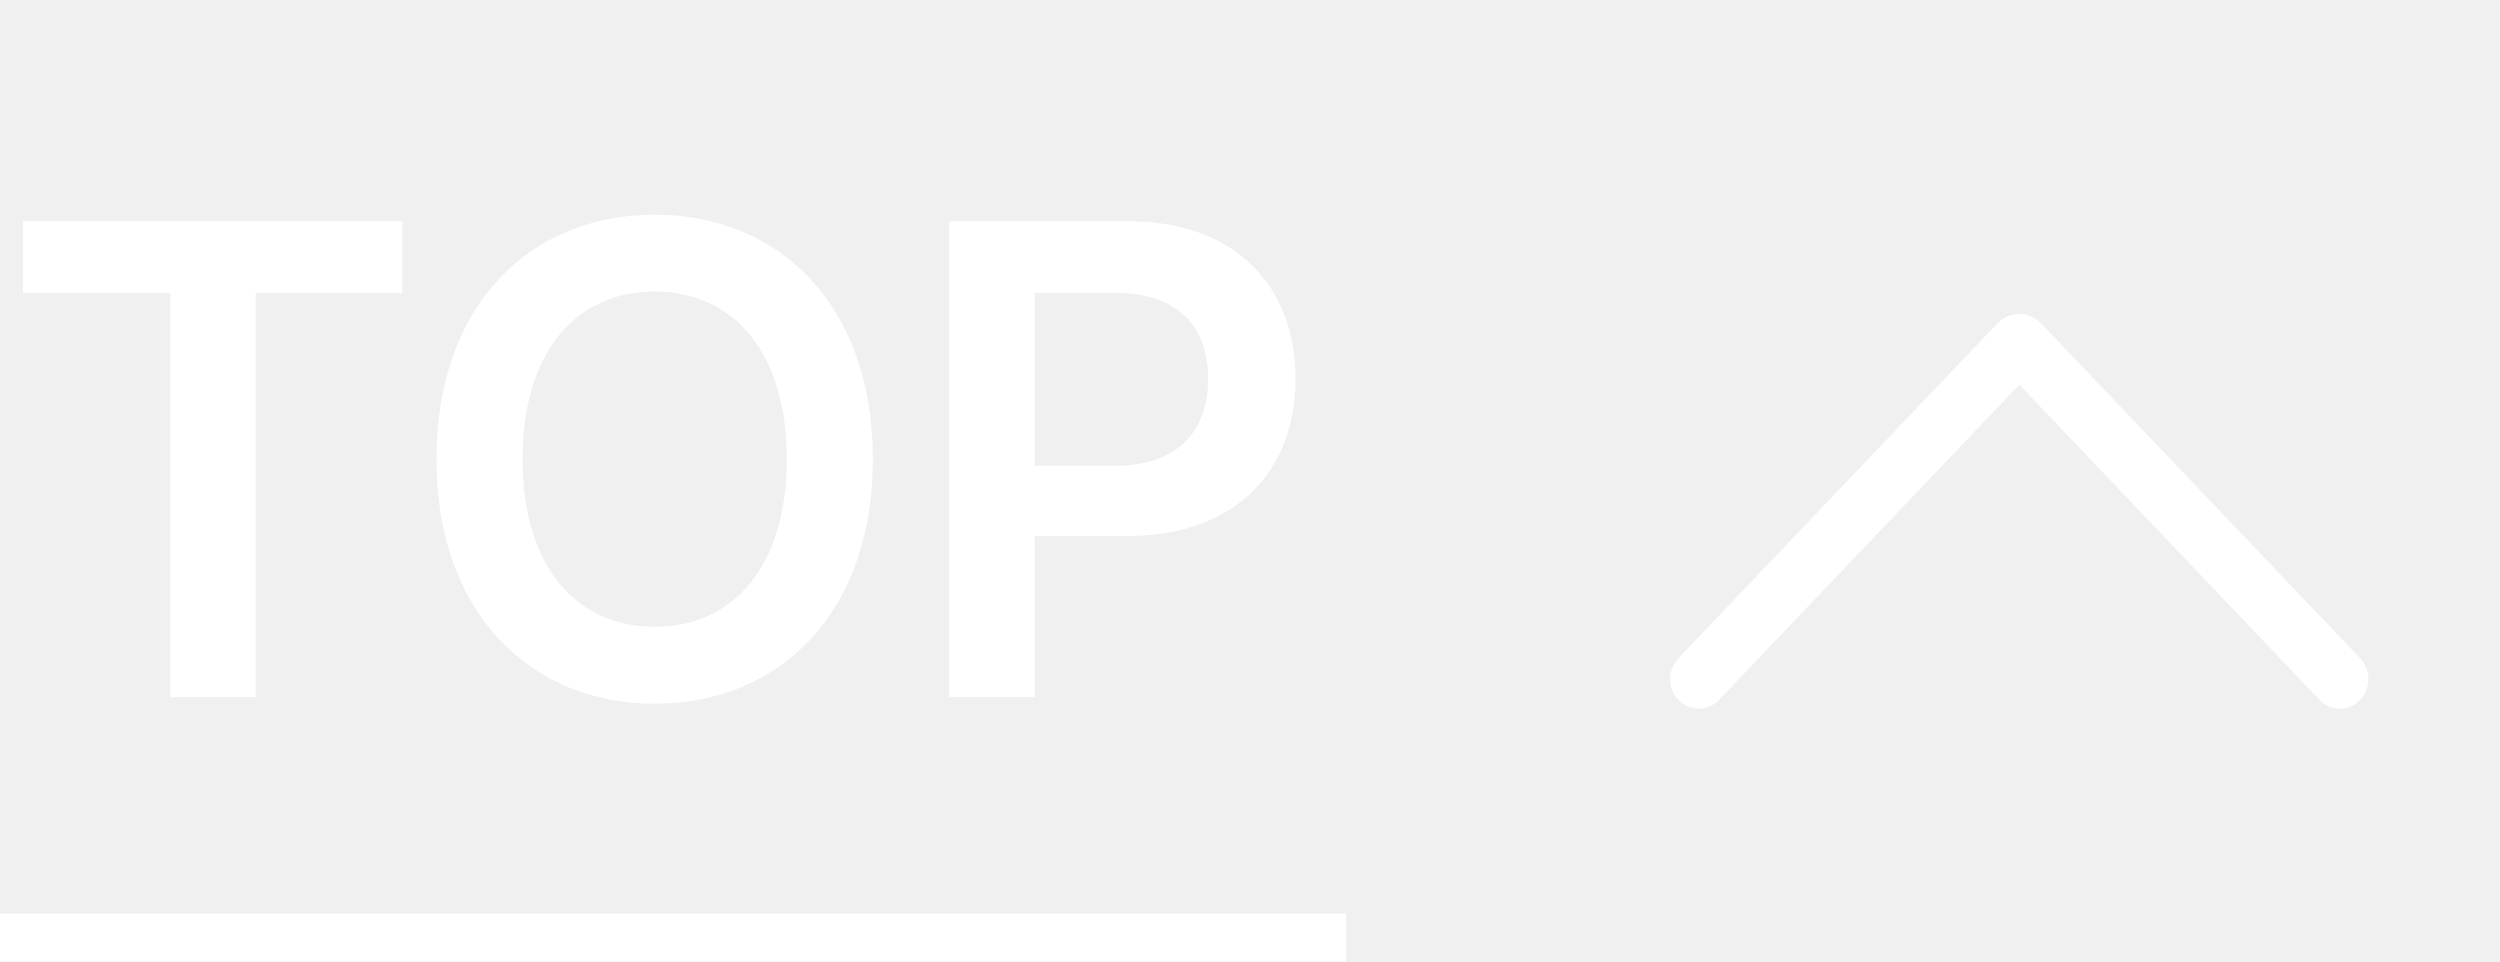
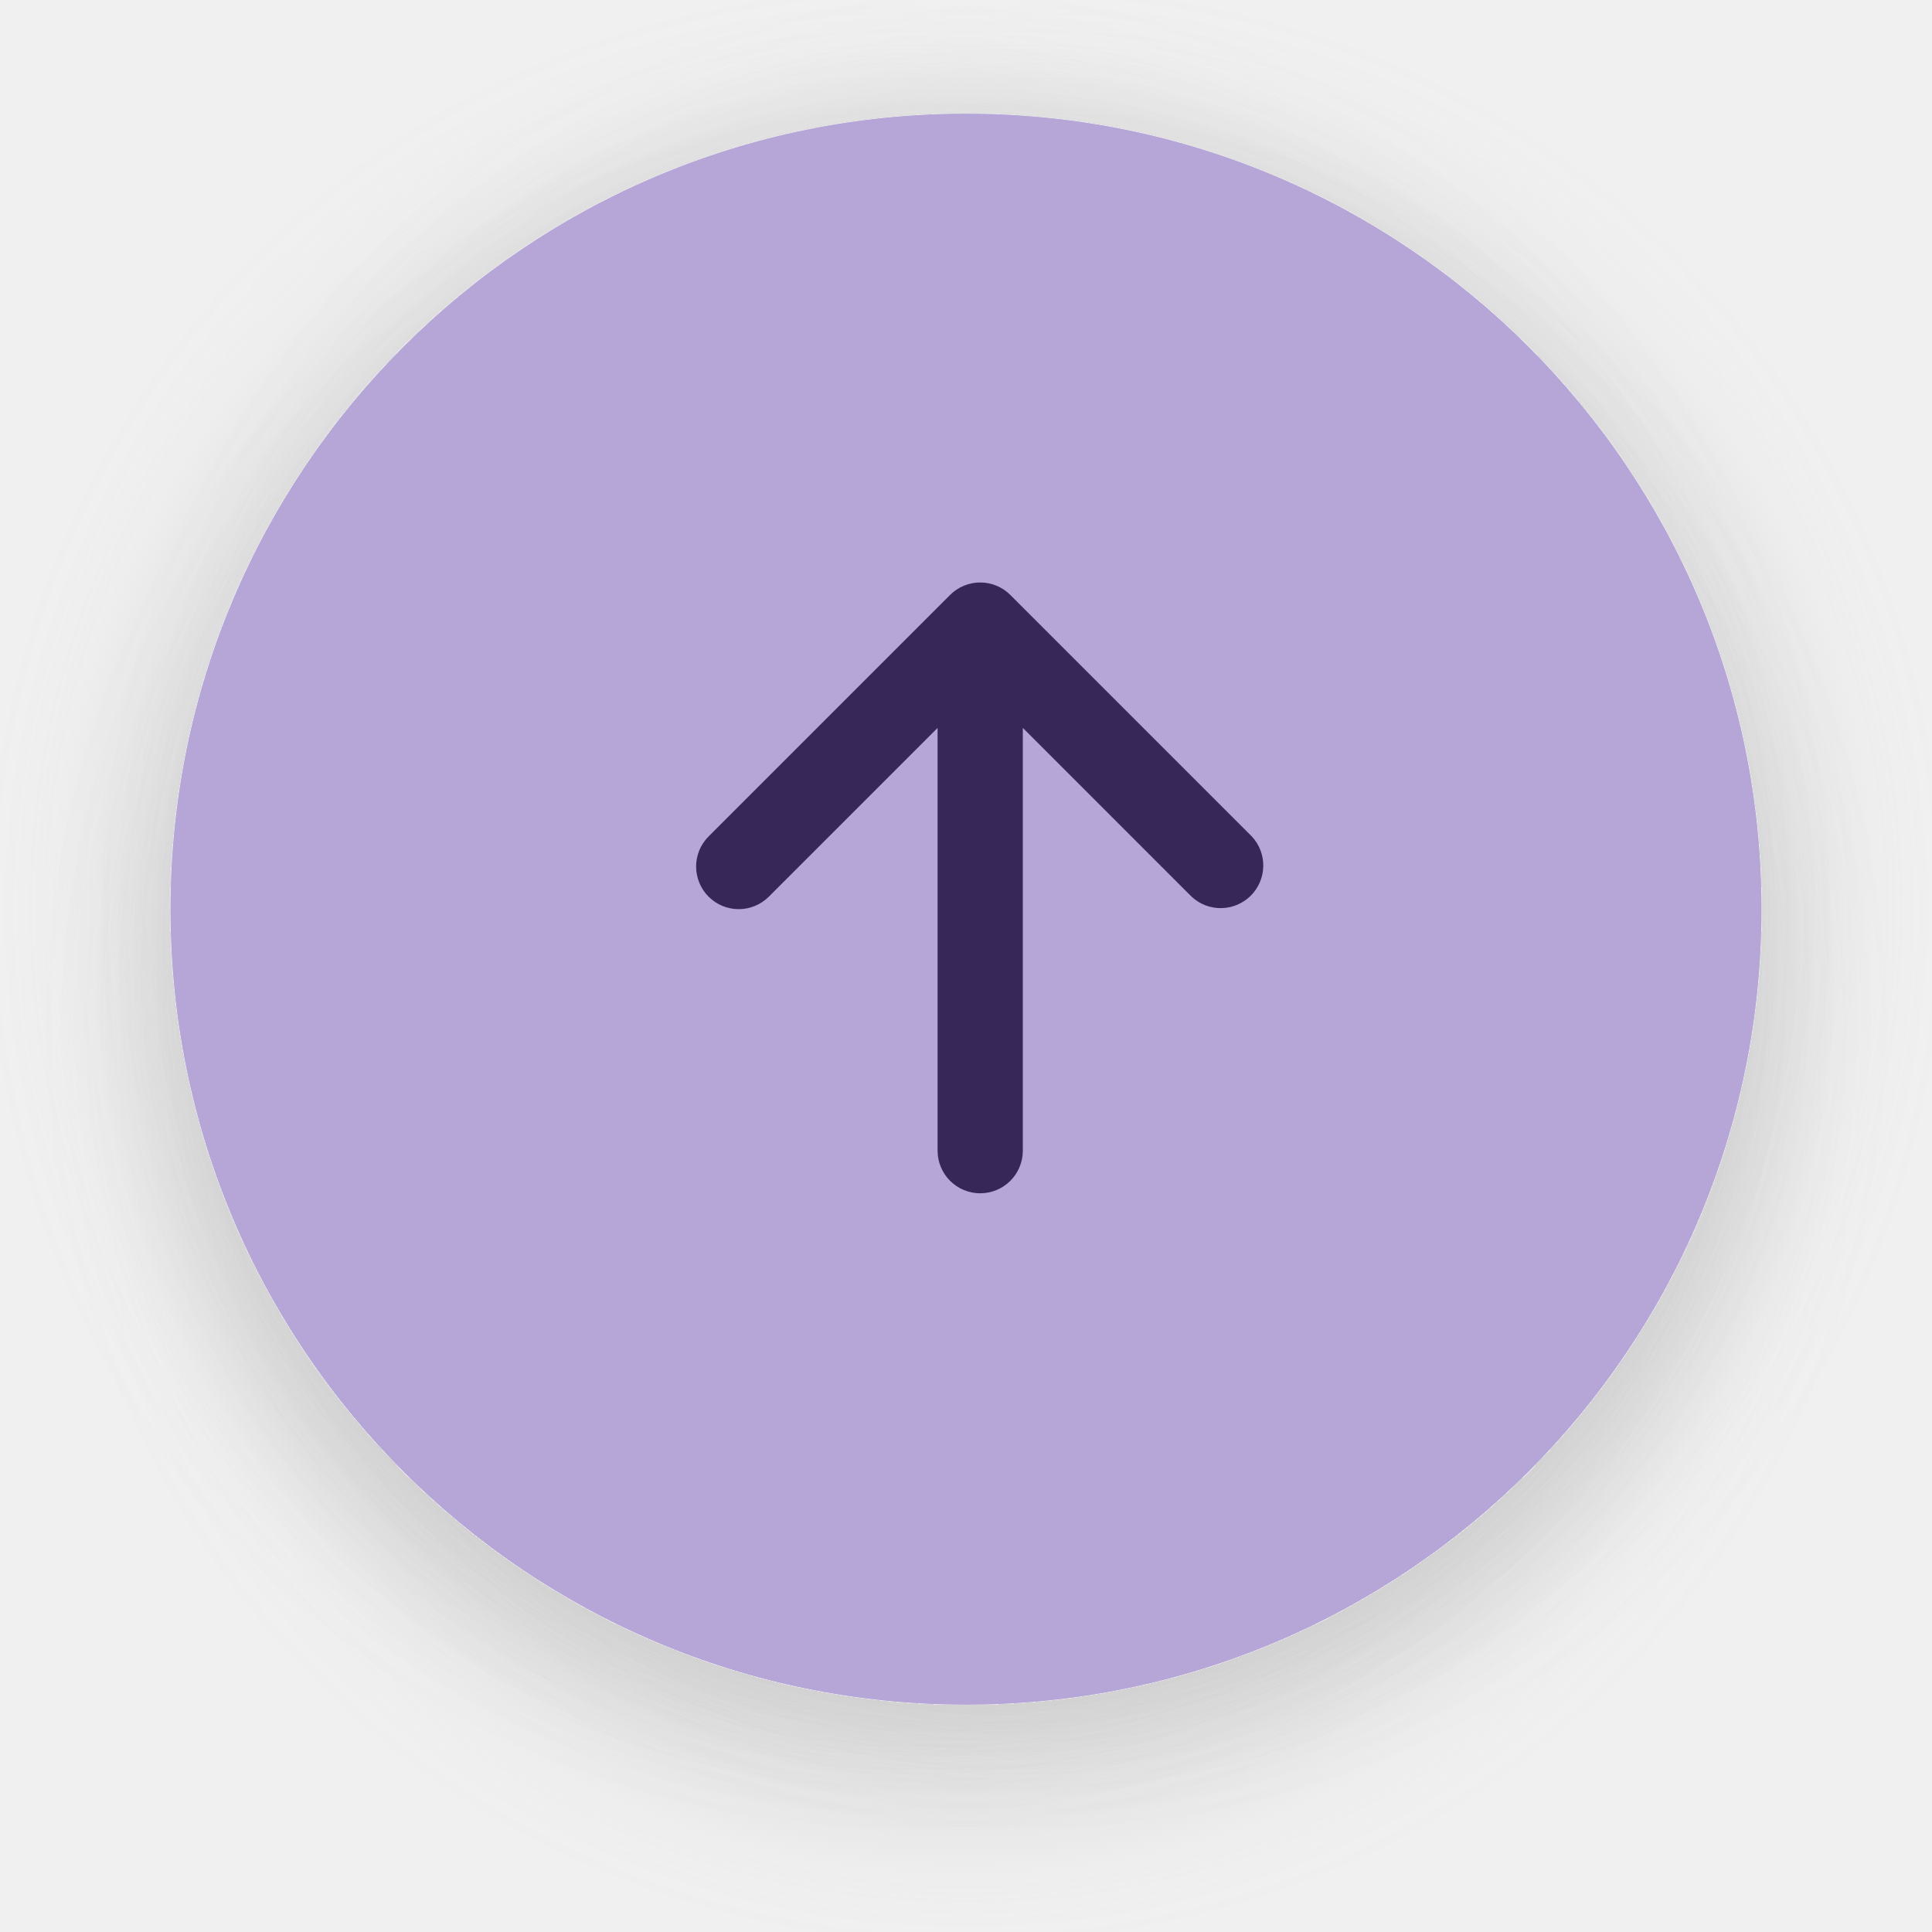
- <svg xmlns="http://www.w3.org/2000/svg" width="52" height="20" viewBox="0 0 52 20" fill="none">
-   <mask id="path-1-inside-1_2140_49812" fill="white">
-     <path d="M0 0H28V20H0V0Z" />
-   </mask>
-   <path d="M28 19H0V21H28V19Z" fill="white" mask="url(#path-1-inside-1_2140_49812)" />
-   <path d="M0.479 6.092V4.602H8.367V6.092H5.318V14.5H3.541V6.092H0.479ZM18.156 9.551C18.156 12.75 16.215 14.637 13.617 14.637C11.02 14.637 9.078 12.736 9.078 9.551C9.078 6.352 11.02 4.465 13.617 4.465C16.215 4.465 18.156 6.352 18.156 9.551ZM16.365 9.551C16.365 7.295 15.23 6.064 13.617 6.064C12.004 6.064 10.869 7.295 10.869 9.551C10.869 11.807 12.004 13.037 13.617 13.037C15.23 13.037 16.365 11.807 16.365 9.551ZM19.742 14.5V4.602H23.461C25.73 4.602 26.947 5.982 26.947 7.883C26.947 9.783 25.717 11.15 23.434 11.15H21.52V14.5H19.742ZM21.52 9.688H23.188C24.527 9.688 25.129 8.936 25.129 7.883C25.129 6.816 24.527 6.092 23.188 6.092H21.52V9.688Z" fill="white" />
-   <path d="M41.548 6.725L34.911 13.691C34.8 13.808 34.738 13.962 34.738 14.123C34.738 14.283 34.8 14.438 34.911 14.554L34.918 14.561C34.972 14.618 35.037 14.663 35.108 14.694C35.18 14.725 35.257 14.74 35.335 14.74C35.413 14.74 35.49 14.725 35.562 14.694C35.634 14.663 35.698 14.618 35.752 14.561L42.002 8.001L48.25 14.561C48.303 14.618 48.368 14.663 48.44 14.694C48.511 14.725 48.589 14.74 48.666 14.74C48.745 14.74 48.822 14.725 48.893 14.694C48.965 14.663 49.03 14.618 49.083 14.561L49.091 14.554C49.202 14.438 49.264 14.283 49.264 14.123C49.264 13.962 49.202 13.808 49.091 13.691L42.453 6.725C42.395 6.664 42.325 6.615 42.247 6.582C42.169 6.548 42.086 6.531 42.001 6.531C41.916 6.531 41.833 6.548 41.755 6.582C41.677 6.615 41.607 6.664 41.548 6.725Z" fill="white" />
+ <svg xmlns="http://www.w3.org/2000/svg" width="68" height="68" viewBox="0 0 68 68" fill="none">
+   <g filter="url(#filter0_ddd_2390_43680)">
+     <path d="M62 32C62 47.464 49.464 60 34 60C18.536 60 6 47.464 6 32C6 16.536 18.536 4 34 4C49.464 4 62 16.536 62 32Z" fill="#B6A6D8" />
+   </g>
+   <path d="M24.94 31.56C24.659 31.279 24.501 30.897 24.501 30.5C24.501 30.102 24.659 29.721 24.94 29.44L33.44 20.94C33.721 20.659 34.102 20.501 34.5 20.501C34.898 20.501 35.279 20.659 35.56 20.94L44.06 29.44C44.325 29.724 44.47 30.1 44.463 30.489C44.456 30.878 44.299 31.249 44.024 31.524C43.749 31.799 43.378 31.956 42.989 31.963C42.6 31.97 42.224 31.825 41.94 31.56L36 25.62V40.5C36 40.898 35.842 41.279 35.561 41.561C35.279 41.842 34.898 42 34.5 42C34.102 42 33.721 41.842 33.439 41.561C33.158 41.279 33 40.898 33 40.5V25.62L27.06 31.56C26.779 31.841 26.398 31.999 26 31.999C25.602 31.999 25.221 31.841 24.94 31.56Z" fill="#372759" />
+   <defs>
+     <filter id="filter0_ddd_2390_43680" x="0" y="0" width="68" height="68" filterUnits="userSpaceOnUse" color-interpolation-filters="sRGB">
+       <feFlood flood-opacity="0" result="BackgroundImageFix" />
+       <feColorMatrix in="SourceAlpha" type="matrix" values="0 0 0 0 0 0 0 0 0 0 0 0 0 0 0 0 0 0 127 0" result="hardAlpha" />
+       <feOffset dy="4" />
+       <feGaussianBlur stdDeviation="2" />
+       <feComposite in2="hardAlpha" operator="out" />
+       <feColorMatrix type="matrix" values="0 0 0 0 0.698 0 0 0 0 0.698 0 0 0 0 0.698 0 0 0 0.3 0" />
+       <feBlend mode="normal" in2="BackgroundImageFix" result="effect1_dropShadow_2390_43680" />
+       <feColorMatrix in="SourceAlpha" type="matrix" values="0 0 0 0 0 0 0 0 0 0 0 0 0 0 0 0 0 0 127 0" result="hardAlpha" />
+       <feOffset dx="2" />
+       <feGaussianBlur stdDeviation="2" />
+       <feComposite in2="hardAlpha" operator="out" />
+       <feColorMatrix type="matrix" values="0 0 0 0 0.698 0 0 0 0 0.698 0 0 0 0 0.698 0 0 0 0.3 0" />
+       <feBlend mode="normal" in2="effect1_dropShadow_2390_43680" result="effect2_dropShadow_2390_43680" />
+       <feColorMatrix in="SourceAlpha" type="matrix" values="0 0 0 0 0 0 0 0 0 0 0 0 0 0 0 0 0 0 127 0" result="hardAlpha" />
+       <feOffset dx="-2" />
+       <feGaussianBlur stdDeviation="2" />
+       <feComposite in2="hardAlpha" operator="out" />
+       <feColorMatrix type="matrix" values="0 0 0 0 0.699 0 0 0 0 0.699 0 0 0 0 0.699 0 0 0 0.3 0" />
+       <feBlend mode="normal" in2="effect2_dropShadow_2390_43680" result="effect3_dropShadow_2390_43680" />
+       <feBlend mode="normal" in="SourceGraphic" in2="effect3_dropShadow_2390_43680" result="shape" />
+     </filter>
+   </defs>
</svg>
